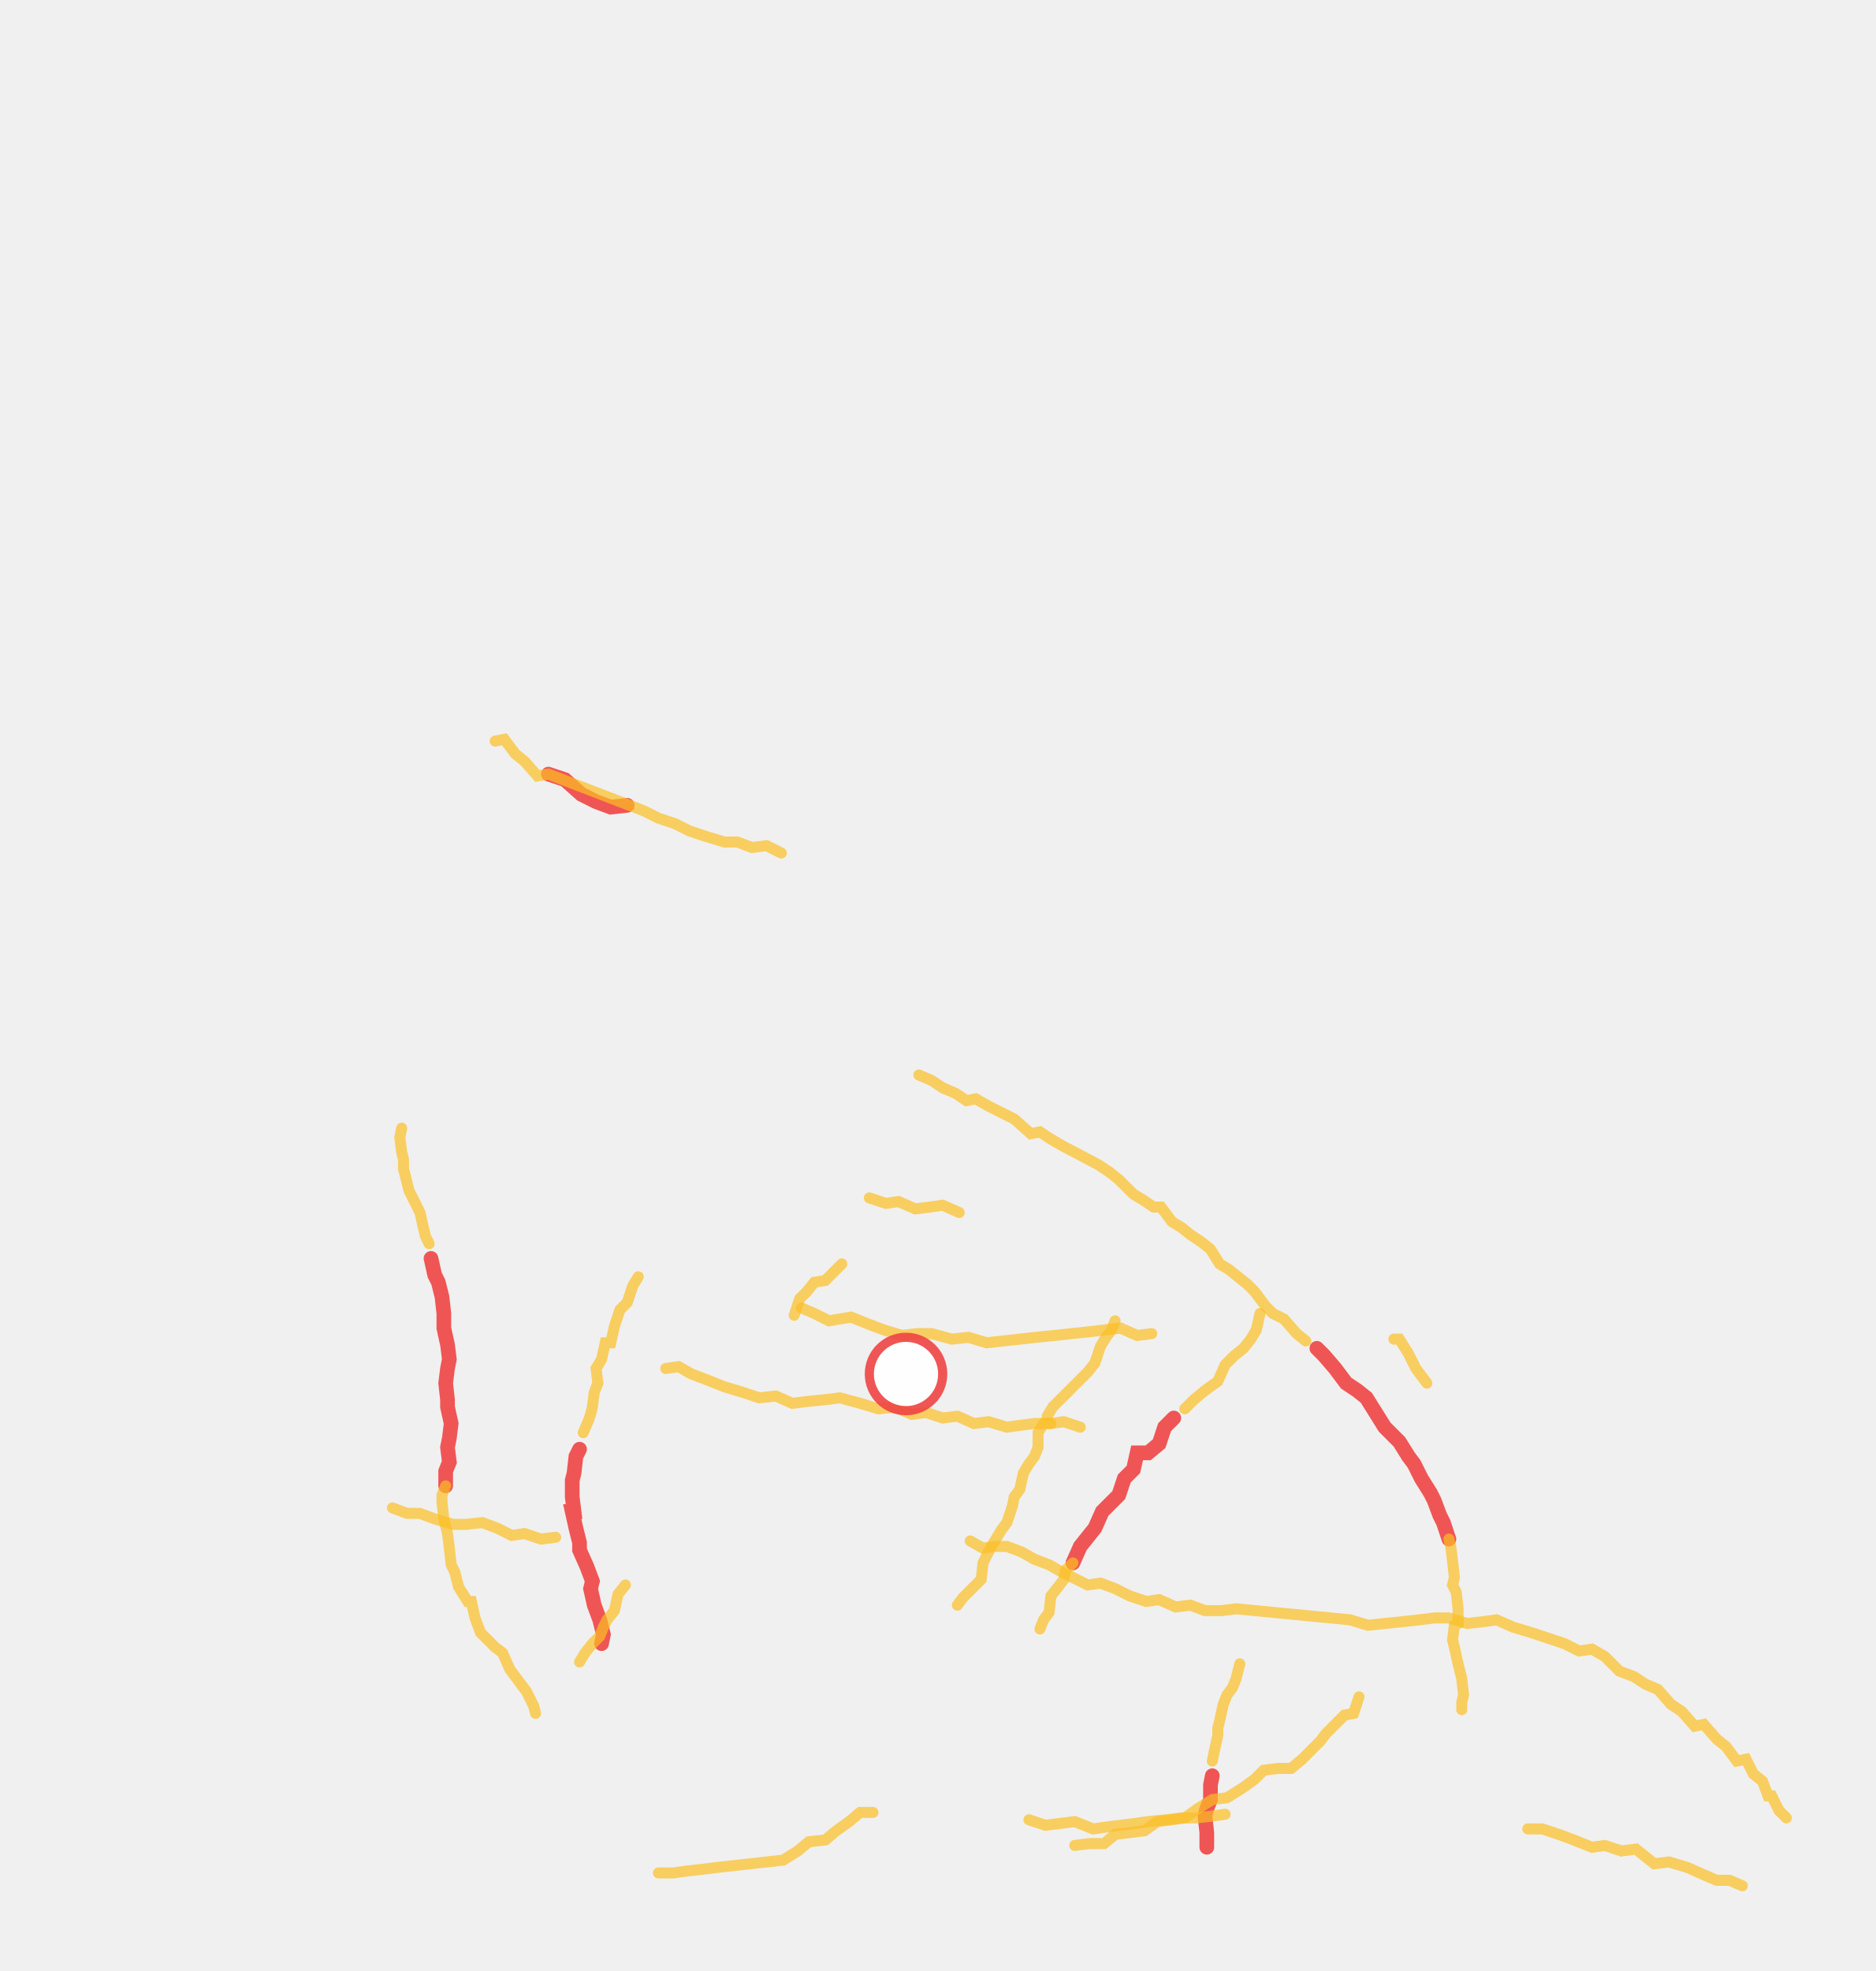
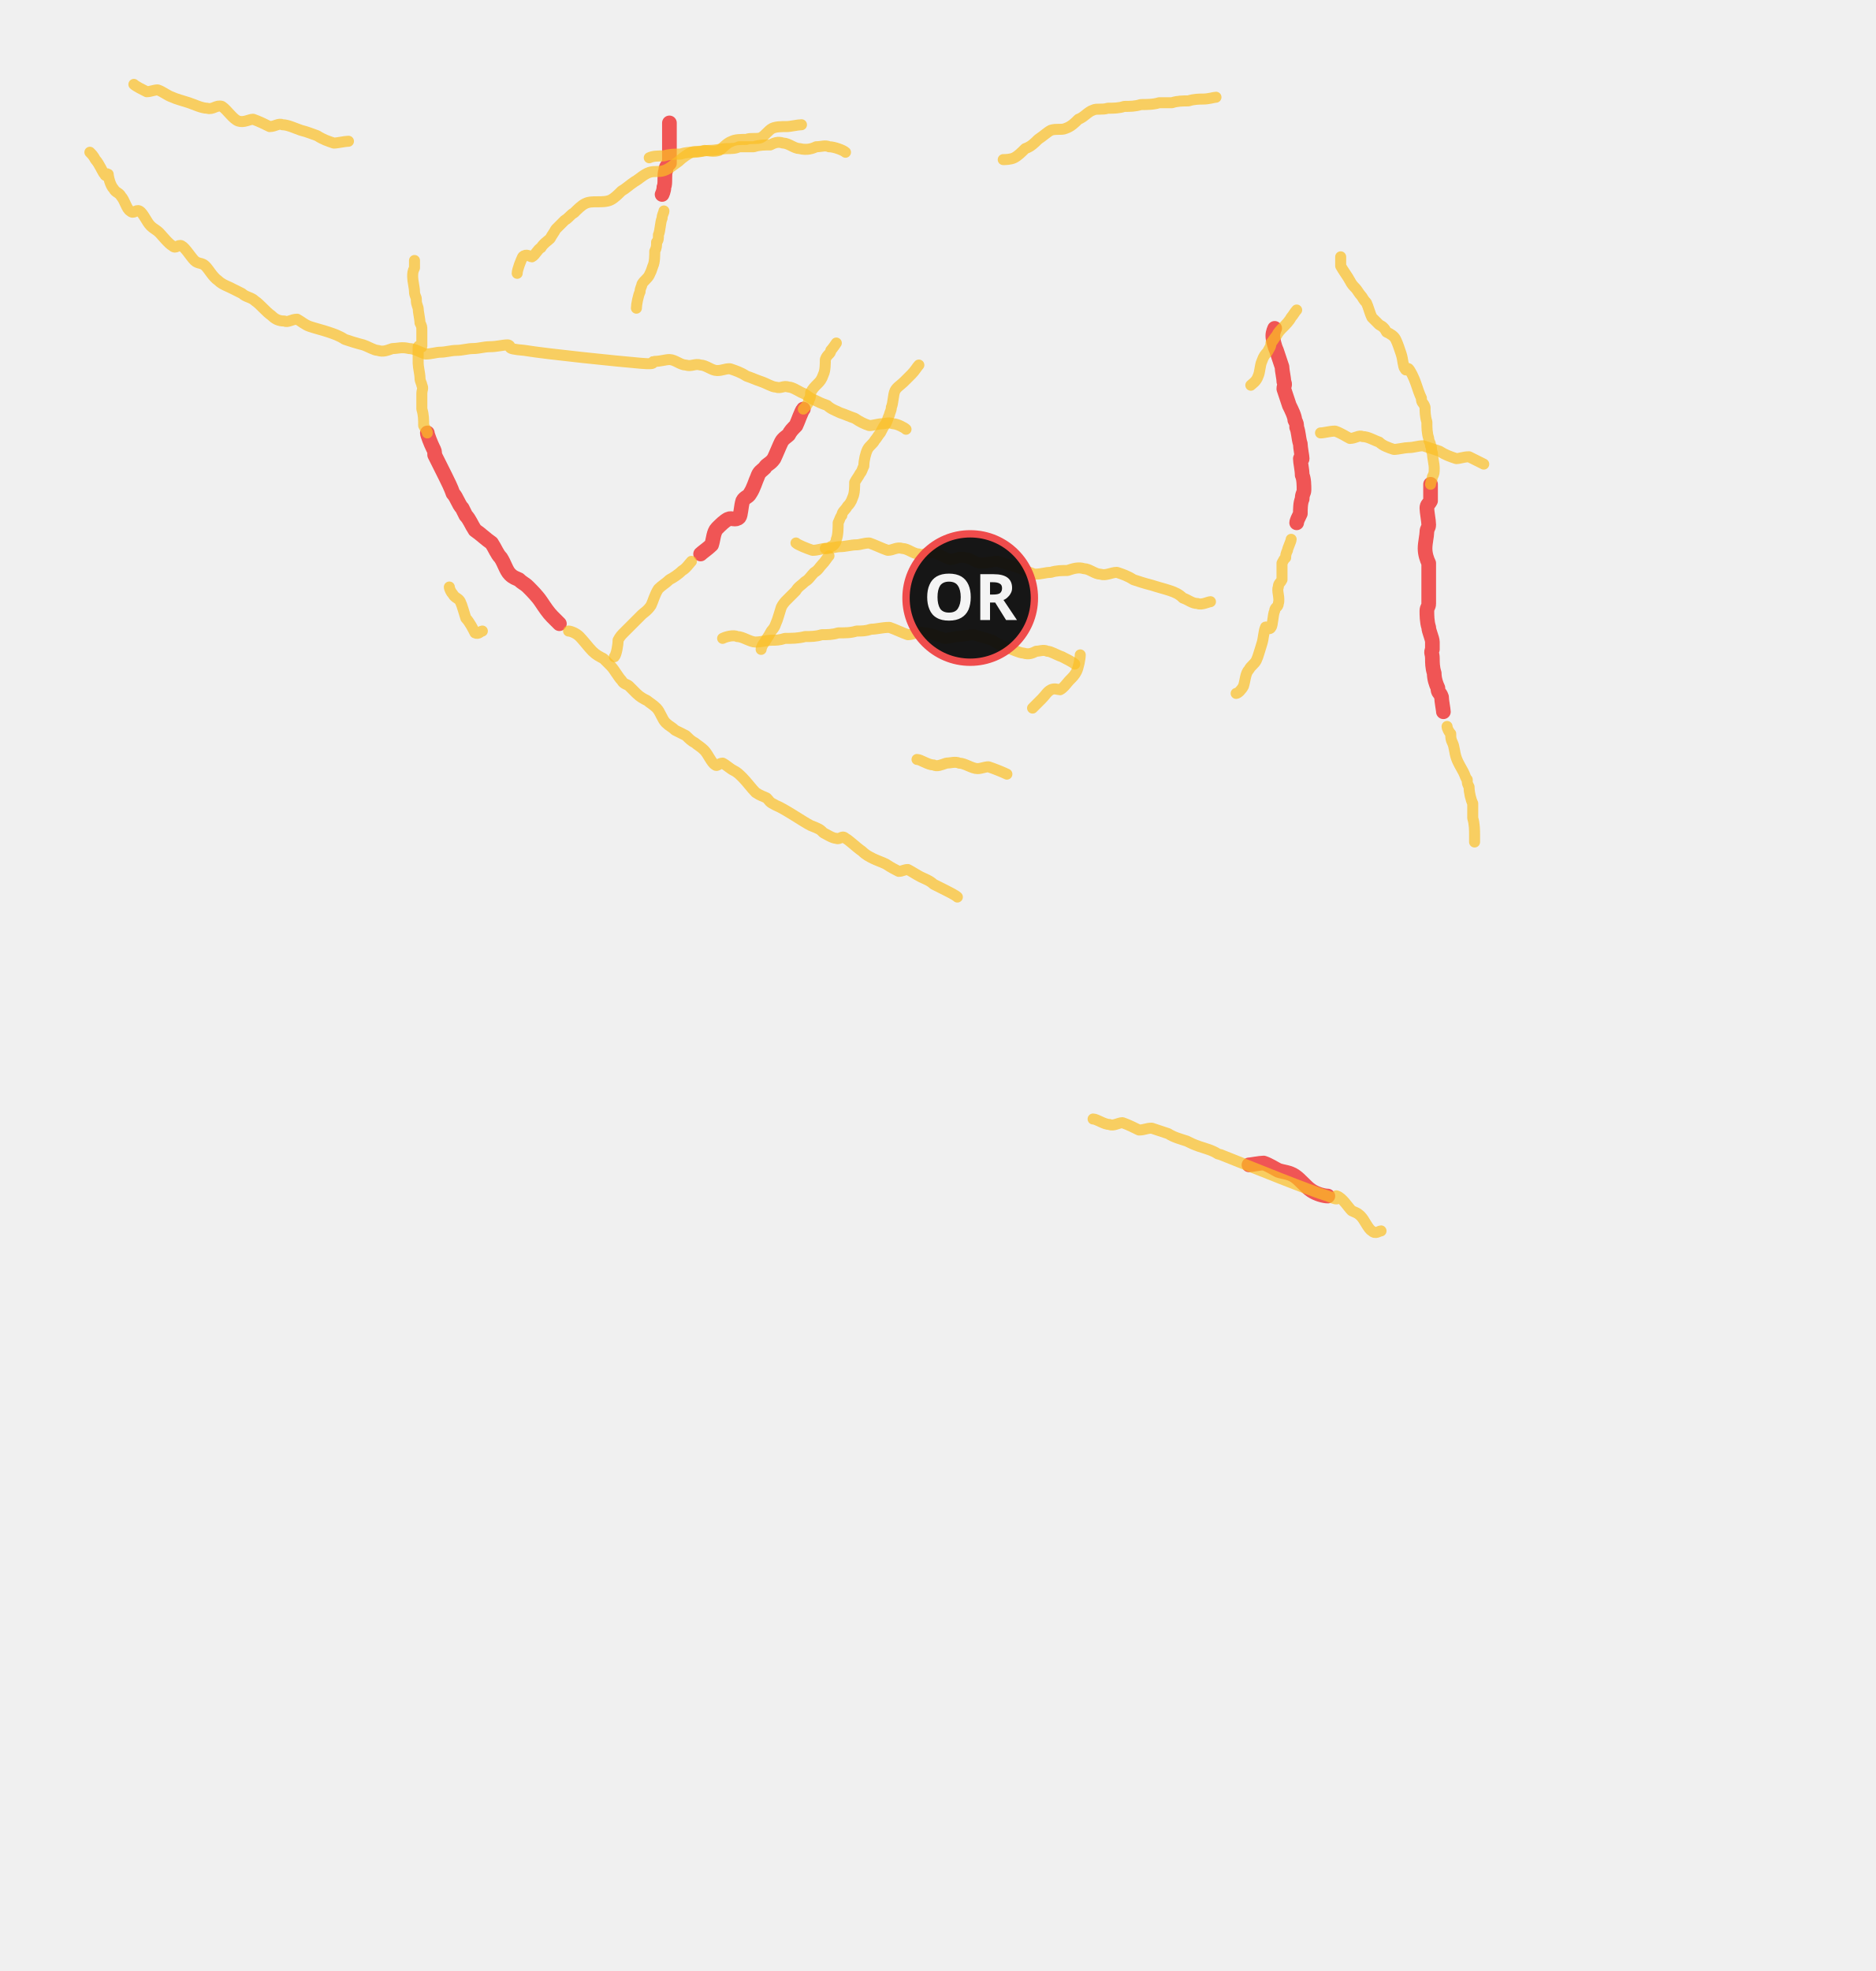
<svg xmlns="http://www.w3.org/2000/svg" viewBox="0 0 102.27 107.445" preserveAspectRatio="none">
-   <path d="M23.5,68.6L23.7,69.5L23.9,69.9L24.1,70.7L24.2,71.6L24.2,72.0L24.2,72.4L24.4,73.3L24.5,74.1L24.4,74.6L24.3,75.4L24.4,76.3L24.4,76.7L24.6,77.6L24.5,78.4L24.4,78.9L24.5,79.7L24.3,80.2L24.3,81.0" fill="none" stroke="#ef4444" stroke-width="0.8" stroke-linecap="round" opacity="0.9" />
-   <path d="M64.0,77.3L63.5,77.8L63.2,78.7L62.6,79.2L62.0,79.2L61.8,80.1L61.3,80.6L61.0,81.5L60.6,81.9L60.1,82.4L59.7,83.3L59.3,83.8L58.9,84.3L58.5,85.2" fill="none" stroke="#ef4444" stroke-width="0.8" stroke-linecap="round" opacity="0.9" />
-   <path d="M34.2,43.9L33.3,44.0L32.5,43.7L31.7,43.3L30.8,42.5L29.9,42.2" fill="none" stroke="#ef4444" stroke-width="0.8" stroke-linecap="round" opacity="0.9" />
-   <path d="M31.6,79.0L31.4,79.4L31.3,80.3L31.2,80.7L31.2,81.6L31.3,82.4L31.2,82.4L31.4,83.3L31.6,84.1L31.6,84.5L32.0,85.4L32.3,86.2L32.2,86.6L32.4,87.5L32.7,88.3L32.9,89.1L32.8,89.6" fill="none" stroke="#ef4444" stroke-width="0.8" stroke-linecap="round" opacity="0.9" />
-   <path d="M66.1,96.8L66.0,97.3L66.0,98.1L65.8,98.6L65.7,99.0L65.8,99.9L65.8,100.7" fill="none" stroke="#ef4444" stroke-width="0.8" stroke-linecap="round" opacity="0.9" />
-   <path d="M71.8,73.5L72.2,73.9L72.8,74.6L73.4,75.4L74.0,75.8L74.5,76.2L75.0,77.0L75.5,77.8L76.3,78.6L76.8,79.4L77.1,79.8L77.5,80.6L78.0,81.4L78.2,81.8L78.5,82.6L78.7,83.0L79.0,83.9" fill="none" stroke="#ef4444" stroke-width="0.8" stroke-linecap="round" opacity="0.9" />
-   <path d="M21.9,61.5L21.8,62.0L21.9,62.8L22.0,63.2L22.0,63.7L22.2,64.5L22.3,64.9L22.5,65.3L22.9,66.1L23.1,67.0L23.2,67.4L23.4,67.8" fill="none" stroke="#fbbf24" stroke-width="0.6" stroke-linecap="round" opacity="0.7" />
-   <path d="M24.3,81.0L24.1,81.5L24.1,81.9L24.2,82.8L24.3,83.2L24.4,83.6L24.5,84.4L24.6,85.3L24.8,85.7L25.0,86.5L25.5,87.3L25.7,87.3L25.9,88.2L26.2,89.0L26.6,89.4L27.0,89.8L27.4,90.1L27.8,91.0L28.1,91.4L28.4,91.8L28.7,92.2L29.1,93.0L29.2,93.4" fill="none" stroke="#fbbf24" stroke-width="0.6" stroke-linecap="round" opacity="0.7" />
-   <path d="M62.8,72.7L62.0,72.8L61.1,72.4L60.2,72.5L59.4,72.6L58.4,72.7L57.5,72.8L56.5,72.9L55.6,73.0L54.7,73.1L53.8,73.2L52.8,72.9L51.9,73.0L50.8,72.7L50.0,72.7L49.2,72.8L48.2,72.5L47.4,72.2L46.4,71.8L45.8,71.9L45.2,72.0L44.4,71.6L43.7,71.3" fill="none" stroke="#fbbf24" stroke-width="0.6" stroke-linecap="round" opacity="0.7" />
-   <path d="M83.3,99.7L84.1,99.7L85.0,100.0L85.8,100.3L86.8,100.7L87.5,100.6L88.4,100.9L89.2,100.8L90.2,101.6L91.0,101.5L92.0,101.8L92.9,102.2L93.6,102.5L94.3,102.5L95.0,102.8" fill="none" stroke="#fbbf24" stroke-width="0.6" stroke-linecap="round" opacity="0.7" />
-   <path d="M68.7,71.6L68.5,72.5L68.2,73.0L67.8,73.5L67.3,73.9L66.8,74.4L66.4,75.3L65.7,75.8L65.1,76.3L64.6,76.8" fill="none" stroke="#fbbf24" stroke-width="0.6" stroke-linecap="round" opacity="0.7" />
-   <path d="M58.5,85.2L58.1,85.6L58.0,86.1L57.7,86.5L57.3,87.0L57.2,87.9L56.9,88.3L56.7,88.8" fill="none" stroke="#fbbf24" stroke-width="0.6" stroke-linecap="round" opacity="0.7" />
-   <path d="M34.1,86.4L33.7,86.9L33.5,87.8L33.1,88.3L32.9,88.7L32.7,89.2L32.3,89.6L31.9,90.1L31.6,90.6" fill="none" stroke="#fbbf24" stroke-width="0.6" stroke-linecap="round" opacity="0.7" />
-   <path d="M58.9,77.8L58.0,77.5L57.3,77.6L56.4,77.6L55.6,77.7L54.9,77.8L53.9,77.5L53.1,77.6L52.2,77.2L51.4,77.3L50.5,77.0L49.7,77.1L48.8,76.7L47.9,76.8L46.9,76.5L45.8,76.2L45.0,76.3L44.0,76.4L43.2,76.5L42.3,76.1L41.4,76.2L40.5,75.9L39.5,75.6L38.5,75.2L37.7,74.9L37.0,74.5L36.3,74.6" fill="none" stroke="#fbbf24" stroke-width="0.6" stroke-linecap="round" opacity="0.7" />
-   <path d="M42.6,46.5L41.8,46.1L41.0,46.2L40.2,45.9L39.5,45.9L38.5,45.6L37.6,45.3L36.8,44.9L35.9,44.6L35.1,44.2L29.9,42.2L29.3,42.3L28.6,41.5L28.1,41.1L27.5,40.3L27.0,40.4" fill="none" stroke="#fbbf24" stroke-width="0.6" stroke-linecap="round" opacity="0.7" />
-   <path d="M47.6,98.8L46.9,98.8L46.3,99.3L45.6,99.8L45.0,100.3L44.1,100.4L43.5,100.9L42.7,101.4L41.8,101.5L40.9,101.6L40.0,101.7L39.1,101.8L38.3,101.9L37.4,102.0L36.7,102.1L35.9,102.1" fill="none" stroke="#fbbf24" stroke-width="0.6" stroke-linecap="round" opacity="0.7" />
-   <path d="M43.3,71.7L43.6,70.8L44.0,70.4L44.4,69.9L45.0,69.8L45.4,69.4L45.9,68.9" fill="none" stroke="#fbbf24" stroke-width="0.6" stroke-linecap="round" opacity="0.7" />
-   <path d="M60.8,72.0L60.6,72.5L60.3,72.9L60.0,73.4L59.7,74.3L59.3,74.8L58.9,75.2L58.4,75.7L57.9,76.2L57.4,76.7L57.1,77.2" fill="none" stroke="#fbbf24" stroke-width="0.6" stroke-linecap="round" opacity="0.7" />
-   <path d="M30.3,83.8L29.5,83.9L28.6,83.6L27.9,83.7L27.1,83.3L26.3,83.0L25.4,83.1L24.7,83.1L23.7,82.8L22.9,82.5L22.2,82.5L21.4,82.2" fill="none" stroke="#fbbf24" stroke-width="0.6" stroke-linecap="round" opacity="0.7" />
-   <path d="M57.3,77.6L56.9,77.6L56.6,78.1L56.6,78.9L56.4,79.4L56.1,79.8L55.8,80.3L55.6,81.2L55.3,81.6L55.2,82.1L54.9,83.0L54.6,83.4L54.3,83.9L54.0,84.4L53.8,84.8L53.6,85.2L53.5,86.1L53.0,86.6L52.5,87.1L52.2,87.5" fill="none" stroke="#fbbf24" stroke-width="0.6" stroke-linecap="round" opacity="0.7" />
-   <path d="M34.8,69.6L34.5,70.1L34.2,71.0L33.8,71.4L33.5,72.3L33.3,73.2L33.0,73.2L32.8,74.1L32.5,74.6L32.6,75.4L32.4,75.9L32.3,76.7L32.2,77.1L32.1,77.4L31.8,78.1" fill="none" stroke="#fbbf24" stroke-width="0.6" stroke-linecap="round" opacity="0.7" />
-   <path d="M56.1,99.2L57.0,99.5L57.8,99.4L58.6,99.3L59.6,99.7L60.3,99.6L61.1,99.5L61.9,99.4L62.6,99.3L63.6,99.2L64.4,99.1L65.2,99.1L66.1,99.0L66.8,98.9" fill="none" stroke="#fbbf24" stroke-width="0.6" stroke-linecap="round" opacity="0.7" />
-   <path d="M67.6,90.7L67.4,91.5L67.2,92.0L66.9,92.4L66.7,92.9L66.5,93.8L66.4,94.2L66.4,94.6L66.2,95.5L66.1,96.0" fill="none" stroke="#fbbf24" stroke-width="0.6" stroke-linecap="round" opacity="0.7" />
-   <path d="M47.4,65.3L48.3,65.6L49.0,65.5L49.9,65.9L50.7,65.8L51.4,65.7L52.3,66.1" fill="none" stroke="#fbbf24" stroke-width="0.6" stroke-linecap="round" opacity="0.7" />
-   <path d="M50.1,58.6L50.8,58.9L51.4,59.3L52.1,59.6L52.7,60.0L53.2,59.9L53.9,60.3L54.7,60.7L55.3,61.0L56.2,61.8L56.7,61.7L57.3,62.1L58.0,62.5L59.9,63.5L60.5,63.9L61.0,64.3L61.8,65.1L62.3,65.4L62.9,65.8L63.3,65.8L63.9,66.6L64.4,66.9L64.9,67.3L65.5,67.7L66.0,68.1L66.5,68.9L67.0,69.2L67.5,69.6L68.0,70.0L68.4,70.4L69.0,71.2L69.4,71.6L70.0,71.9L70.7,72.7L71.2,73.1" fill="none" stroke="#fbbf24" stroke-width="0.6" stroke-linecap="round" opacity="0.7" />
-   <path d="M79.0,83.9L79.1,84.3L79.2,85.1L79.3,86.0L79.2,86.4L79.4,86.8L79.5,87.7L79.5,88.5L79.3,88.6L79.2,89.4L79.3,89.8L79.5,90.7L79.6,91.1L79.7,91.5L79.8,92.4L79.7,92.8L79.7,93.2" fill="none" stroke="#fbbf24" stroke-width="0.6" stroke-linecap="round" opacity="0.7" />
-   <path d="M74.1,92.5L73.8,93.4L73.3,93.5L72.8,94.0L72.3,94.5L72.0,94.9L71.5,95.4L71.0,95.9L70.4,96.4L69.7,96.4L68.9,96.5L68.4,97.0L67.7,97.5L66.9,98.0L66.1,98.1L65.3,98.6L64.6,99.1L63.9,99.2L63.1,99.3L62.4,99.8L61.6,99.9L60.8,100.0L60.2,100.5L59.4,100.5L58.6,100.6" fill="none" stroke="#fbbf24" stroke-width="0.6" stroke-linecap="round" opacity="0.7" />
-   <path d="M76.0,73.0L76.3,73.0L76.8,73.8L77.2,74.6L77.5,75.0L77.8,75.4" fill="none" stroke="#fbbf24" stroke-width="0.6" stroke-linecap="round" opacity="0.7" />
-   <path d="M52.9,84.0L53.6,84.4L54.2,84.3L54.9,84.3L55.7,84.6L56.4,85.0L57.2,85.3L57.9,85.7L58.5,86.0L59.3,86.4L60.0,86.3L60.8,86.6L61.6,87.0L62.5,87.3L63.2,87.2L64.1,87.6L64.9,87.5L65.7,87.8L66.6,87.8L67.4,87.7L73.6,88.3L74.6,88.6L75.5,88.5L76.5,88.4L77.4,88.3L78.2,88.2L79.0,88.2L80.0,88.5L80.9,88.4L81.6,88.3L82.5,88.7L83.5,89.0L84.4,89.3L85.3,89.6L86.1,90.0L86.8,89.9L87.5,90.3L88.3,91.1L89.1,91.4L89.7,91.8L90.4,92.1L91.1,92.9L91.7,93.3L92.4,94.1L92.9,94.0L93.6,94.8L94.1,95.2L94.7,96.0L95.2,95.9L95.6,96.7L96.1,97.1L96.4,97.9L96.6,97.9L97.0,98.7L97.4,99.1" fill="none" stroke="#fbbf24" stroke-width="0.6" stroke-linecap="round" opacity="0.7" />
-   <circle cx="49.4" cy="74.9" r="2" fill="#ffffff" stroke="#ef4444" stroke-width="0.5" opacity="0.9" />
+   <path d="M78.7,38.8C78.7,38.7 78.6,38.2 78.6,38.0C78.5,37.7 78.4,37.8 78.4,37.5C78.3,37.3 78.2,37.0 78.2,36.7C78.1,36.4 78.1,36.1 78.1,35.9C78.1,35.6 78.0,35.6 78.1,35.4C78.1,35.3 78.1,35.2 78.1,35.0C78.1,34.8 77.9,34.4 77.9,34.2C77.8,33.9 77.8,33.5 77.8,33.3C77.8,33.1 77.9,33.1 77.9,32.9C77.9,32.7 77.9,32.3 77.9,32.0C77.9,31.7 77.9,31.4 77.9,31.2C77.9,30.9 77.9,30.9 77.9,30.7C77.8,30.5 77.7,30.2 77.7,29.9C77.7,29.6 77.8,29.2 77.8,29.0C77.8,28.8 77.9,28.8 77.9,28.6C77.9,28.4 77.8,27.9 77.8,27.7C77.8,27.5 77.9,27.5 78.0,27.3C78.0,27.1 78.0,26.6 78.0,26.4" fill="none" stroke="#ef4444" stroke-width="0.8" stroke-linecap="round" stroke-linejoin="round" opacity="0.9" />
+   <path d="M38.2,30.2C38.3,30.1 38.6,29.9 38.8,29.7C38.9,29.4 38.9,29.0 39.1,28.8C39.3,28.6 39.5,28.4 39.7,28.3C39.9,28.2 40.1,28.4 40.3,28.2C40.4,28.1 40.4,27.6 40.5,27.3C40.6,27.1 40.8,27.1 40.9,26.9C41.1,26.6 41.2,26.2 41.3,26.0C41.4,25.7 41.5,25.7 41.7,25.5C41.8,25.3 42.0,25.3 42.2,25.0C42.3,24.8 42.5,24.3 42.6,24.1C42.7,23.9 42.9,23.8 43.0,23.7C43.1,23.5 43.2,23.4 43.4,23.2C43.5,23.0 43.7,22.4 43.8,22.3" fill="none" stroke="#ef4444" stroke-width="0.8" stroke-linecap="round" stroke-linejoin="round" opacity="0.9" />
+   <path d="M68.1,63.5C68.2,63.5 68.7,63.4 68.9,63.4C69.2,63.5 69.5,63.7 69.7,63.8C70.0,63.9 70.3,63.9 70.6,64.1C70.9,64.3 71.2,64.7 71.5,64.9C71.8,65.1 72.2,65.2 72.4,65.2" fill="none" stroke="#ef4444" stroke-width="0.8" stroke-linecap="round" stroke-linejoin="round" opacity="0.9" />
+   <path d="M70.7,28.5C70.7,28.4 70.8,28.2 70.9,28.0C70.9,27.8 70.9,27.4 71.0,27.2C71.0,26.9 71.1,26.9 71.1,26.7C71.1,26.5 71.1,26.1 71.0,25.9C71.0,25.6 70.9,25.2 70.9,25.0C70.9,24.9 71.0,25.1 71.0,25.0C71.0,24.9 70.9,24.4 70.9,24.2C70.8,23.9 70.8,23.5 70.7,23.3C70.7,23.1 70.7,23.1 70.6,22.9C70.6,22.7 70.4,22.3 70.3,22.1C70.2,21.8 70.1,21.5 70.0,21.2C70.0,21.0 70.1,21.0 70.0,20.8C70.0,20.6 69.9,20.2 69.9,20.0C69.8,19.7 69.7,19.4 69.6,19.1C69.5,18.9 69.4,18.5 69.4,18.3C69.4,18.1 69.5,17.9 69.5,17.9" fill="none" stroke="#ef4444" stroke-width="0.8" stroke-linecap="round" stroke-linejoin="round" opacity="0.9" />
+   <path d="M36.1,10.6C36.1,10.6 36.2,10.4 36.2,10.2C36.3,10.0 36.2,9.5 36.3,9.3C36.3,9.1 36.4,9.0 36.5,8.9C36.5,8.7 36.5,8.7 36.5,8.4C36.5,8.2 36.5,7.9 36.5,7.6C36.5,7.3 36.5,6.9 36.5,6.7" fill="none" stroke="#ef4444" stroke-width="0.8" stroke-linecap="round" stroke-linejoin="round" opacity="0.9" />
+   <path d="M30.5,34.0C30.4,33.9 30.3,33.8 30.1,33.6C29.9,33.4 29.7,33.1 29.5,32.8C29.3,32.5 29.0,32.2 28.8,32.0C28.6,31.8 28.5,31.8 28.3,31.6C28.1,31.5 28.0,31.5 27.8,31.3C27.6,31.1 27.5,30.7 27.3,30.4C27.1,30.2 27.0,29.9 26.8,29.6C26.5,29.4 26.2,29.1 25.9,28.9C25.7,28.6 25.6,28.3 25.4,28.1C25.3,27.9 25.3,27.9 25.2,27.7C25.0,27.5 24.9,27.1 24.7,26.9C24.6,26.6 24.4,26.2 24.3,26.0C24.2,25.8 24.2,25.8 24.1,25.6C24.0,25.4 23.8,25.0 23.7,24.8C23.7,24.6 23.7,24.6 23.6,24.4C23.5,24.2 23.3,23.7 23.3,23.6" fill="none" stroke="#ef4444" stroke-width="0.8" stroke-linecap="round" stroke-linejoin="round" opacity="0.9" />
+   <path d="M80.4,45.9C80.4,45.9 80.4,45.7 80.4,45.5C80.4,45.3 80.4,44.9 80.3,44.6C80.3,44.4 80.3,44.4 80.3,44.2C80.3,44.1 80.3,44.0 80.3,43.8C80.2,43.6 80.1,43.2 80.1,42.9C80.0,42.7 80.0,42.7 80.0,42.5C79.9,42.4 79.9,42.3 79.8,42.1C79.7,41.9 79.5,41.6 79.4,41.3C79.3,41.0 79.3,40.7 79.2,40.5C79.1,40.3 79.1,40.2 79.1,40.0C79.0,39.9 78.9,39.7 78.9,39.6" fill="none" stroke="#fbbf24" stroke-width="0.6" stroke-linecap="round" stroke-linejoin="round" opacity="0.7" />
+   <path d="M78.0,26.4C78.0,26.3 78.1,26.1 78.1,26.0C78.2,25.8 78.2,25.8 78.2,25.5C78.2,25.3 78.1,24.9 78.1,24.7C78.0,24.5 78.1,24.4 78.0,24.3C78.0,24.1 77.9,24.1 77.9,23.9C77.8,23.6 77.8,23.3 77.8,23.0C77.7,22.7 77.7,22.4 77.7,22.2C77.6,21.9 77.5,22.0 77.5,21.7C77.4,21.5 77.3,21.2 77.2,20.9C77.1,20.6 76.9,20.2 76.8,20.1C76.7,20.0 76.7,20.3 76.6,20.1C76.5,20.0 76.5,19.6 76.4,19.3C76.3,19.0 76.2,18.7 76.1,18.5C76.0,18.3 75.8,18.2 75.6,18.1C75.5,17.9 75.4,17.8 75.2,17.7C75.1,17.6 75.0,17.5 74.8,17.3C74.7,17.1 74.6,16.7 74.5,16.5C74.3,16.3 74.3,16.2 74.2,16.1C74.1,16.0 74.0,15.8 73.9,15.7C73.8,15.6 73.7,15.5 73.6,15.3C73.5,15.1 73.2,14.7 73.1,14.5C73.1,14.3 73.1,14.1 73.1,14.0" fill="none" stroke="#fbbf24" stroke-width="0.6" stroke-linecap="round" stroke-linejoin="round" opacity="0.7" />
+   <path d="M39.4,34.8C39.6,34.7 40.0,34.6 40.2,34.7C40.5,34.7 40.9,35.0 41.2,35.0C41.5,35.0 41.8,34.9 42.1,34.9C42.3,34.9 42.5,34.9 42.8,34.8C43.2,34.8 43.5,34.8 43.9,34.7C44.2,34.7 44.5,34.7 44.8,34.6C45.1,34.6 45.4,34.6 45.7,34.5C46.1,34.5 46.4,34.5 46.7,34.4C47.0,34.4 47.2,34.4 47.5,34.3C47.8,34.3 48.1,34.2 48.5,34.2C48.8,34.3 49.2,34.5 49.5,34.6C49.8,34.6 50.0,34.4 50.4,34.5C50.7,34.5 51.2,34.7 51.5,34.8C51.8,34.8 52.0,34.7 52.2,34.7C52.5,34.7 52.8,34.6 53.1,34.6C53.4,34.7 53.8,34.8 54.1,34.9C54.4,35.1 54.6,35.2 54.9,35.3C55.2,35.4 55.6,35.6 55.8,35.6C56.1,35.7 56.3,35.6 56.5,35.5C56.7,35.5 56.9,35.4 57.1,35.5C57.3,35.5 57.6,35.7 57.9,35.8C58.1,35.9 58.5,36.1 58.6,36.2" fill="none" stroke="#fbbf24" stroke-width="0.6" stroke-linecap="round" stroke-linejoin="round" opacity="0.7" />
+   <path d="M19.0,7.7C18.8,7.7 18.4,7.8 18.2,7.8C17.9,7.7 17.6,7.6 17.3,7.4C17.0,7.3 16.8,7.2 16.4,7.1C16.1,7.0 15.7,6.8 15.4,6.8C15.2,6.7 15.0,6.9 14.7,6.9C14.5,6.8 14.1,6.6 13.8,6.5C13.6,6.5 13.3,6.7 13.0,6.6C12.7,6.5 12.4,6.0 12.1,5.8C11.8,5.7 11.6,6.0 11.3,5.9C11.0,5.9 10.6,5.7 10.3,5.6C10.0,5.5 9.6,5.4 9.4,5.3C9.1,5.2 8.9,5.0 8.6,4.9C8.4,4.9 8.2,5.0 8.0,5.0C7.8,4.9 7.4,4.7 7.3,4.6" fill="none" stroke="#fbbf24" stroke-width="0.6" stroke-linecap="round" stroke-linejoin="round" opacity="0.7" />
+   <path d="M33.5,35.8C33.6,35.7 33.7,35.2 33.7,34.9C33.8,34.7 33.9,34.6 34.0,34.5C34.2,34.3 34.4,34.1 34.5,34.0C34.7,33.8 34.8,33.7 35.0,33.5C35.1,33.4 35.3,33.3 35.5,33.0C35.6,32.8 35.7,32.4 35.9,32.1C36.1,31.9 36.3,31.8 36.5,31.6C36.7,31.5 37.0,31.3 37.2,31.1C37.4,31.0 37.6,30.7 37.7,30.6" fill="none" stroke="#fbbf24" stroke-width="0.6" stroke-linecap="round" stroke-linejoin="round" opacity="0.7" />
+   <path d="M43.8,22.3C43.9,22.2 44.1,22.0 44.1,21.8C44.2,21.7 44.2,21.5 44.2,21.4C44.3,21.2 44.4,21.1 44.6,20.9C44.7,20.8 44.8,20.7 44.9,20.4C45.0,20.2 45.0,19.8 45.0,19.6C45.1,19.3 45.3,19.3 45.3,19.1C45.4,19.0 45.6,18.7 45.6,18.7" fill="none" stroke="#fbbf24" stroke-width="0.6" stroke-linecap="round" stroke-linejoin="round" opacity="0.7" />
+   <path d="M68.2,21.0C68.3,20.9 68.5,20.8 68.6,20.5C68.7,20.3 68.7,19.9 68.8,19.7C68.9,19.4 69.0,19.3 69.1,19.2C69.2,19.0 69.3,18.9 69.3,18.7C69.4,18.6 69.5,18.4 69.6,18.3C69.7,18.1 69.8,18.0 70.0,17.8C70.1,17.7 70.3,17.5 70.4,17.3C70.5,17.2 70.6,17.0 70.7,16.9" fill="none" stroke="#fbbf24" stroke-width="0.6" stroke-linecap="round" stroke-linejoin="round" opacity="0.7" />
+   <path d="M43.4,29.6C43.5,29.7 44.0,29.9 44.3,30.0C44.6,30.0 44.8,29.9 45.0,29.9C45.3,29.9 45.6,29.8 45.8,29.8C46.1,29.8 46.4,29.7 46.7,29.7C46.9,29.7 47.1,29.6 47.4,29.6C47.7,29.7 48.1,29.9 48.4,30.0C48.7,30.0 48.9,29.8 49.2,29.9C49.5,29.9 49.8,30.2 50.1,30.2C50.3,30.3 50.6,30.1 50.9,30.1C51.2,30.2 51.5,30.4 51.8,30.5C52.1,30.5 52.3,30.3 52.6,30.4C52.9,30.4 53.2,30.7 53.5,30.7C53.8,30.7 54.1,30.6 54.4,30.6C54.7,30.7 55.0,30.8 55.4,30.9C55.7,31.0 56.1,31.2 56.4,31.3C56.8,31.3 57.0,31.2 57.3,31.2C57.6,31.1 57.9,31.1 58.2,31.1C58.5,31.0 58.8,30.9 59.1,31.0C59.4,31.0 59.7,31.3 60.0,31.3C60.3,31.4 60.6,31.2 60.9,31.2C61.2,31.3 61.5,31.4 61.8,31.6C62.1,31.7 62.4,31.8 62.8,31.9C63.1,32.0 63.5,32.1 63.8,32.2C64.1,32.3 64.3,32.4 64.5,32.6C64.8,32.7 65.0,32.9 65.3,32.9C65.5,33.0 65.9,32.8 66.0,32.8" fill="none" stroke="#fbbf24" stroke-width="0.6" stroke-linecap="round" stroke-linejoin="round" opacity="0.7" />
+   <path d="M59.6,61.0C59.8,61.0 60.2,61.3 60.5,61.3C60.7,61.4 61.0,61.2 61.2,61.2C61.5,61.3 61.9,61.5 62.1,61.6C62.4,61.6 62.5,61.5 62.8,61.5C63.1,61.6 63.4,61.7 63.7,61.8C64.0,62.0 64.4,62.1 64.7,62.2C64.9,62.3 65.1,62.4 65.4,62.5C65.7,62.6 66.1,62.7 66.4,62.9C66.7,63.0 66.2,62.8 67.2,63.2C68.2,63.6 71.4,64.9 72.4,65.2C73.3,65.6 72.7,65.1 72.9,65.2C73.2,65.3 73.5,65.8 73.7,66.0C73.9,66.1 74.0,66.1 74.2,66.3C74.4,66.5 74.6,67.0 74.8,67.1C75.0,67.3 75.2,67.1 75.3,67.1" fill="none" stroke="#fbbf24" stroke-width="0.6" stroke-linecap="round" stroke-linejoin="round" opacity="0.7" />
+   <path d="M54.7,8.7C54.8,8.7 55.1,8.7 55.3,8.6C55.5,8.5 55.7,8.3 55.9,8.1C56.2,8.0 56.4,7.8 56.6,7.6C56.9,7.4 57.1,7.2 57.3,7.1C57.6,7.0 57.9,7.1 58.1,7.0C58.4,6.9 58.6,6.7 58.8,6.5C59.1,6.4 59.3,6.1 59.6,6.0C59.8,5.9 60.1,6.0 60.4,5.9C60.7,5.9 61.0,5.9 61.3,5.8C61.6,5.8 61.9,5.8 62.2,5.7C62.5,5.7 62.9,5.7 63.2,5.6C63.4,5.6 63.7,5.6 63.9,5.6C64.2,5.5 64.5,5.5 64.8,5.5C65.1,5.4 65.4,5.4 65.6,5.4C65.9,5.4 66.2,5.3 66.3,5.3" fill="none" stroke="#fbbf24" stroke-width="0.6" stroke-linecap="round" stroke-linejoin="round" opacity="0.7" />
+   <path d="M58.9,35.7C58.9,35.9 58.8,36.4 58.7,36.6C58.6,36.8 58.5,36.9 58.3,37.1C58.2,37.2 58.0,37.5 57.8,37.6C57.7,37.6 57.5,37.5 57.3,37.6C57.1,37.7 57.0,37.9 56.8,38.1C56.7,38.2 56.4,38.5 56.3,38.6" fill="none" stroke="#fbbf24" stroke-width="0.6" stroke-linecap="round" stroke-linejoin="round" opacity="0.7" />
+   <path d="M41.5,35.4C41.5,35.3 41.6,35.1 41.7,35.0C41.8,34.8 41.9,34.7 42.0,34.5C42.1,34.3 42.2,34.3 42.3,34.0C42.4,33.8 42.5,33.4 42.6,33.1C42.7,32.9 42.8,32.8 42.9,32.7C43.1,32.5 43.2,32.4 43.4,32.2C43.5,32.0 43.7,31.9 43.9,31.7C44.1,31.6 44.2,31.4 44.4,31.2C44.6,31.1 44.7,30.9 44.8,30.8C45.0,30.6 45.1,30.4 45.2,30.3" fill="none" stroke="#fbbf24" stroke-width="0.6" stroke-linecap="round" stroke-linejoin="round" opacity="0.7" />
+   <path d="M72.0,23.6C72.2,23.6 72.5,23.5 72.8,23.5C73.1,23.6 73.4,23.8 73.6,23.9C73.9,23.9 74.1,23.7 74.3,23.8C74.6,23.8 74.9,24.0 75.2,24.1C75.4,24.3 75.7,24.4 76.0,24.5C76.2,24.5 76.6,24.4 76.8,24.4C77.1,24.4 77.3,24.3 77.6,24.3C77.9,24.4 78.2,24.5 78.5,24.6C78.8,24.8 79.1,24.9 79.4,25.0C79.6,25.0 79.8,24.9 80.1,24.9C80.3,25.0 80.7,25.2 80.9,25.3" fill="none" stroke="#fbbf24" stroke-width="0.6" stroke-linecap="round" stroke-linejoin="round" opacity="0.7" />
+   <path d="M45.0,29.9C45.0,29.9 45.2,29.9 45.3,29.8C45.4,29.8 45.6,29.6 45.6,29.4C45.7,29.2 45.7,28.7 45.7,28.5C45.8,28.3 45.8,28.2 45.9,28.1C45.9,27.9 46.1,27.8 46.2,27.6C46.3,27.5 46.4,27.4 46.5,27.1C46.6,26.9 46.6,26.5 46.6,26.3C46.7,26.1 46.8,26.0 46.9,25.8C47.0,25.7 47.0,25.6 47.1,25.4C47.1,25.1 47.2,24.7 47.3,24.5C47.4,24.3 47.6,24.2 47.7,24.0C47.8,23.9 47.9,23.7 48.0,23.6C48.1,23.4 48.2,23.2 48.3,23.1C48.4,22.9 48.4,22.8 48.5,22.6C48.5,22.5 48.6,22.4 48.6,22.2C48.7,22.0 48.7,21.5 48.8,21.3C48.9,21.1 49.1,21.0 49.3,20.8C49.4,20.7 49.6,20.5 49.7,20.4C49.9,20.2 50.0,20.0 50.1,19.9" fill="none" stroke="#fbbf24" stroke-width="0.6" stroke-linecap="round" stroke-linejoin="round" opacity="0.7" />
+   <path d="M67.4,37.8C67.5,37.8 67.7,37.6 67.8,37.4C67.9,37.1 67.9,36.7 68.1,36.5C68.2,36.3 68.4,36.2 68.5,36.0C68.6,35.8 68.7,35.4 68.8,35.1C68.9,34.8 68.9,34.4 69.0,34.2C69.0,34.1 69.2,34.4 69.3,34.2C69.4,34.1 69.4,33.5 69.5,33.3C69.5,33.1 69.7,33.1 69.7,32.9C69.8,32.6 69.6,32.2 69.7,32.0C69.7,31.8 69.8,31.8 69.9,31.6C69.9,31.3 69.9,30.9 69.9,30.7C70.0,30.5 70.0,30.5 70.1,30.4C70.1,30.3 70.1,30.2 70.2,30.0C70.2,29.9 70.4,29.5 70.4,29.4" fill="none" stroke="#fbbf24" stroke-width="0.6" stroke-linecap="round" stroke-linejoin="round" opacity="0.7" />
+   <path d="M46.1,8.3C46.0,8.2 45.5,8.0 45.2,8.0C45.0,7.9 44.8,8.0 44.5,8.0C44.3,8.1 44.0,8.2 43.6,8.1C43.3,8.1 43.0,7.8 42.7,7.8C42.4,7.7 42.2,7.8 42.0,7.9C41.7,7.9 41.4,7.9 41.1,8.0C40.9,8.0 40.6,8.0 40.3,8.0C40.1,8.1 39.9,8.1 39.6,8.1C39.4,8.1 39.0,8.2 38.7,8.2C38.4,8.2 38.1,8.3 37.9,8.3C37.6,8.3 37.4,8.3 37.1,8.4C36.8,8.4 36.5,8.4 36.2,8.5C35.9,8.5 35.6,8.5 35.4,8.6" fill="none" stroke="#fbbf24" stroke-width="0.6" stroke-linecap="round" stroke-linejoin="round" opacity="0.7" />
+   <path d="M34.7,16.8C34.7,16.6 34.8,16.1 34.9,15.9C34.9,15.7 35.0,15.6 35.0,15.5C35.1,15.3 35.3,15.2 35.4,15.0C35.5,14.8 35.5,14.8 35.6,14.5C35.7,14.3 35.7,13.9 35.7,13.7C35.8,13.5 35.8,13.4 35.8,13.2C35.9,13.1 35.9,13.0 35.9,12.8C36.0,12.6 36.0,12.1 36.1,11.9C36.1,11.7 36.2,11.6 36.2,11.5" fill="none" stroke="#fbbf24" stroke-width="0.6" stroke-linecap="round" stroke-linejoin="round" opacity="0.7" />
+   <path d="M54.9,42.2C54.7,42.1 54.2,41.9 53.9,41.8C53.7,41.8 53.5,41.9 53.3,41.9C53.0,41.9 52.6,41.6 52.3,41.6C52.1,41.5 51.8,41.6 51.6,41.6C51.3,41.7 51.1,41.8 50.9,41.7C50.6,41.7 50.2,41.4 50.0,41.4" fill="none" stroke="#fbbf24" stroke-width="0.6" stroke-linecap="round" stroke-linejoin="round" opacity="0.7" />
+   <path d="M52.2,48.9C52.1,48.8 51.7,48.6 51.5,48.5C51.3,48.4 51.1,48.3 50.9,48.2C50.7,48.0 50.4,47.9 50.2,47.8C50.0,47.7 49.7,47.5 49.5,47.4C49.3,47.4 49.2,47.5 49.0,47.5C48.8,47.4 48.6,47.3 48.3,47.1C48.1,47.0 47.8,46.9 47.6,46.8C47.4,46.7 47.2,46.6 47.0,46.4C46.7,46.2 46.3,45.8 46.1,45.7C45.9,45.5 45.8,45.8 45.6,45.7C45.4,45.7 45.1,45.5 44.9,45.4C44.7,45.2 44.7,45.2 44.2,45.0C43.8,44.8 42.8,44.1 42.3,43.9C41.9,43.7 42.0,43.7 41.8,43.5C41.6,43.4 41.5,43.4 41.2,43.2C41.0,43.0 40.7,42.6 40.5,42.4C40.3,42.2 40.2,42.1 40.0,42.0C39.8,41.9 39.6,41.7 39.4,41.6C39.2,41.6 39.1,41.8 39.0,41.7C38.8,41.6 38.6,41.1 38.4,40.9C38.2,40.7 38.0,40.6 37.9,40.5C37.7,40.4 37.6,40.3 37.4,40.1C37.2,40.0 37.0,39.9 36.8,39.8C36.6,39.6 36.5,39.6 36.3,39.4C36.1,39.2 36.0,38.8 35.8,38.6C35.6,38.4 35.4,38.3 35.3,38.2C35.1,38.1 34.9,38.0 34.7,37.8C34.6,37.7 34.5,37.6 34.3,37.4C34.2,37.3 34.0,37.3 33.9,37.1C33.7,36.9 33.5,36.5 33.3,36.3C33.1,36.1 33.0,36.0 32.9,35.9C32.7,35.8 32.5,35.7 32.3,35.5C32.1,35.3 31.8,34.9 31.6,34.7C31.4,34.5 31.1,34.4 31.0,34.4" fill="none" stroke="#fbbf24" stroke-width="0.6" stroke-linecap="round" stroke-linejoin="round" opacity="0.7" />
+   <path d="M23.3,23.6C23.3,23.5 23.2,23.4 23.1,23.2C23.1,22.9 23.1,22.6 23.0,22.3C23.0,22.0 23.0,21.7 23.0,21.5C23.0,21.2 23.1,21.2 23.0,21.0C23.0,20.9 22.9,20.8 22.9,20.6C22.9,20.4 22.8,20.0 22.8,19.8C22.8,19.5 22.8,19.0 22.8,18.9C22.8,18.8 23.0,19.0 23.0,18.9C23.0,18.7 23.0,18.2 23.0,18.0C23.0,17.8 23.0,17.8 22.9,17.6C22.9,17.4 22.8,17.0 22.8,16.8C22.7,16.5 22.7,16.5 22.7,16.3C22.7,16.2 22.6,16.1 22.6,15.9C22.6,15.7 22.5,15.3 22.5,15.1C22.5,14.9 22.5,14.8 22.6,14.6C22.6,14.5 22.6,14.3 22.6,14.2" fill="none" stroke="#fbbf24" stroke-width="0.6" stroke-linecap="round" stroke-linejoin="round" opacity="0.7" />
+   <path d="M28.2,14.9C28.2,14.7 28.4,14.2 28.5,14.0C28.7,13.8 28.9,14.0 29.0,14.0C29.2,13.9 29.3,13.6 29.5,13.5C29.6,13.3 29.9,13.1 30.0,13.0C30.1,12.8 30.2,12.7 30.3,12.5C30.4,12.4 30.6,12.2 30.8,12.0C31.0,11.9 31.1,11.7 31.3,11.6C31.5,11.4 31.7,11.2 31.9,11.1C32.1,11.0 32.3,11.0 32.6,11.0C32.8,11.0 33.1,11.0 33.3,10.9C33.5,10.8 33.7,10.6 33.9,10.4C34.1,10.3 34.3,10.1 34.6,9.9C34.8,9.8 35.1,9.5 35.4,9.4C35.7,9.3 35.9,9.4 36.2,9.3C36.5,9.2 36.7,9.0 37.0,8.8C37.2,8.6 37.5,8.4 37.7,8.3C38.0,8.2 38.1,8.3 38.4,8.2C38.6,8.2 38.9,8.3 39.2,8.2C39.4,8.1 39.6,7.8 39.9,7.7C40.1,7.6 40.4,7.6 40.7,7.6C40.9,7.5 41.3,7.6 41.5,7.5C41.7,7.4 41.9,7.1 42.1,7.0C42.3,6.9 42.6,6.9 42.9,6.9C43.1,6.9 43.5,6.8 43.7,6.8" fill="none" stroke="#fbbf24" stroke-width="0.6" stroke-linecap="round" stroke-linejoin="round" opacity="0.7" />
+   <path d="M26.3,34.4C26.2,34.4 26.1,34.6 25.9,34.5C25.8,34.3 25.6,33.9 25.4,33.7C25.3,33.4 25.2,33.0 25.1,32.8C25.0,32.6 24.8,32.6 24.7,32.4C24.6,32.3 24.5,32.1 24.5,32.0" fill="none" stroke="#fbbf24" stroke-width="0.6" stroke-linecap="round" stroke-linejoin="round" opacity="0.7" />
+   <path d="M49.4,23.4C49.3,23.3 48.9,23.1 48.7,23.1C48.4,23.0 48.3,23.1 48.1,23.1C47.9,23.1 47.6,23.2 47.4,23.2C47.1,23.1 46.9,23.0 46.6,22.8C46.3,22.7 46.1,22.6 45.8,22.5C45.6,22.4 45.3,22.3 45.1,22.1C44.8,22.0 44.6,21.9 44.4,21.8C44.1,21.7 44.0,21.5 43.7,21.4C43.5,21.3 43.2,21.1 43.0,21.1C42.7,21.0 42.6,21.2 42.3,21.1C42.1,21.1 41.8,20.9 41.5,20.8C41.2,20.7 41.0,20.6 40.7,20.5C40.4,20.3 40.1,20.2 39.8,20.1C39.5,20.1 39.4,20.2 39.1,20.2C38.8,20.2 38.5,19.9 38.2,19.9C37.9,19.8 37.7,20.0 37.4,19.9C37.1,19.9 36.8,19.6 36.5,19.6C36.3,19.6 36.0,19.7 35.7,19.7C35.4,19.7 36.0,19.9 34.9,19.8C33.7,19.7 29.8,19.3 28.6,19.1C27.4,19.0 28.0,18.9 27.7,18.8C27.4,18.8 27.1,18.9 26.7,18.9C26.4,18.9 26.1,19.0 25.8,19.0C25.5,19.0 25.2,19.1 24.9,19.1C24.6,19.1 24.3,19.2 24.0,19.2C23.8,19.2 23.5,19.3 23.2,19.3C22.9,19.2 22.6,19.0 22.3,19.0C21.9,18.9 21.7,19.0 21.4,19.0C21.1,19.1 20.9,19.2 20.6,19.1C20.4,19.1 20.1,18.9 19.8,18.8C19.4,18.7 19.1,18.6 18.8,18.5C18.5,18.3 18.2,18.2 17.9,18.1C17.6,18.0 17.2,17.9 16.9,17.8C16.6,17.7 16.4,17.5 16.2,17.4C15.9,17.4 15.7,17.6 15.5,17.5C15.2,17.5 15.0,17.4 14.8,17.2C14.5,17.0 14.2,16.6 13.9,16.4C13.7,16.2 13.4,16.2 13.2,16.0C13.0,15.9 12.8,15.8 12.6,15.7C12.4,15.6 12.1,15.5 11.9,15.3C11.6,15.1 11.4,14.7 11.2,14.5C11.0,14.3 10.8,14.4 10.6,14.2C10.4,14.0 10.1,13.5 9.9,13.4C9.7,13.3 9.6,13.6 9.4,13.4C9.2,13.3 8.8,12.8 8.7,12.7C8.5,12.5 8.4,12.5 8.2,12.3C8.0,12.1 7.8,11.6 7.6,11.5C7.4,11.4 7.3,11.7 7.1,11.5C6.9,11.4 6.8,10.9 6.6,10.7C6.5,10.5 6.3,10.5 6.2,10.3C6.0,10.1 5.9,9.6 5.9,9.5C5.8,9.4 5.8,9.7 5.7,9.5C5.6,9.4 5.4,8.9 5.2,8.7C5.1,8.5 5.0,8.4 4.9,8.3" fill="none" stroke="#fbbf24" stroke-width="0.6" stroke-linecap="round" stroke-linejoin="round" opacity="0.7" />
+   <circle cx="52.9" cy="32.6" r="3.5" fill="#0c0c0c" stroke="#ef4444" stroke-width="0.4" opacity="0.95" />
+   <text x="52.9" y="33.8" text-anchor="middle" font-family="sans-serif" font-size="3.5" font-weight="700" fill="#ffffff" opacity="0.95">OR</text>
</svg>
